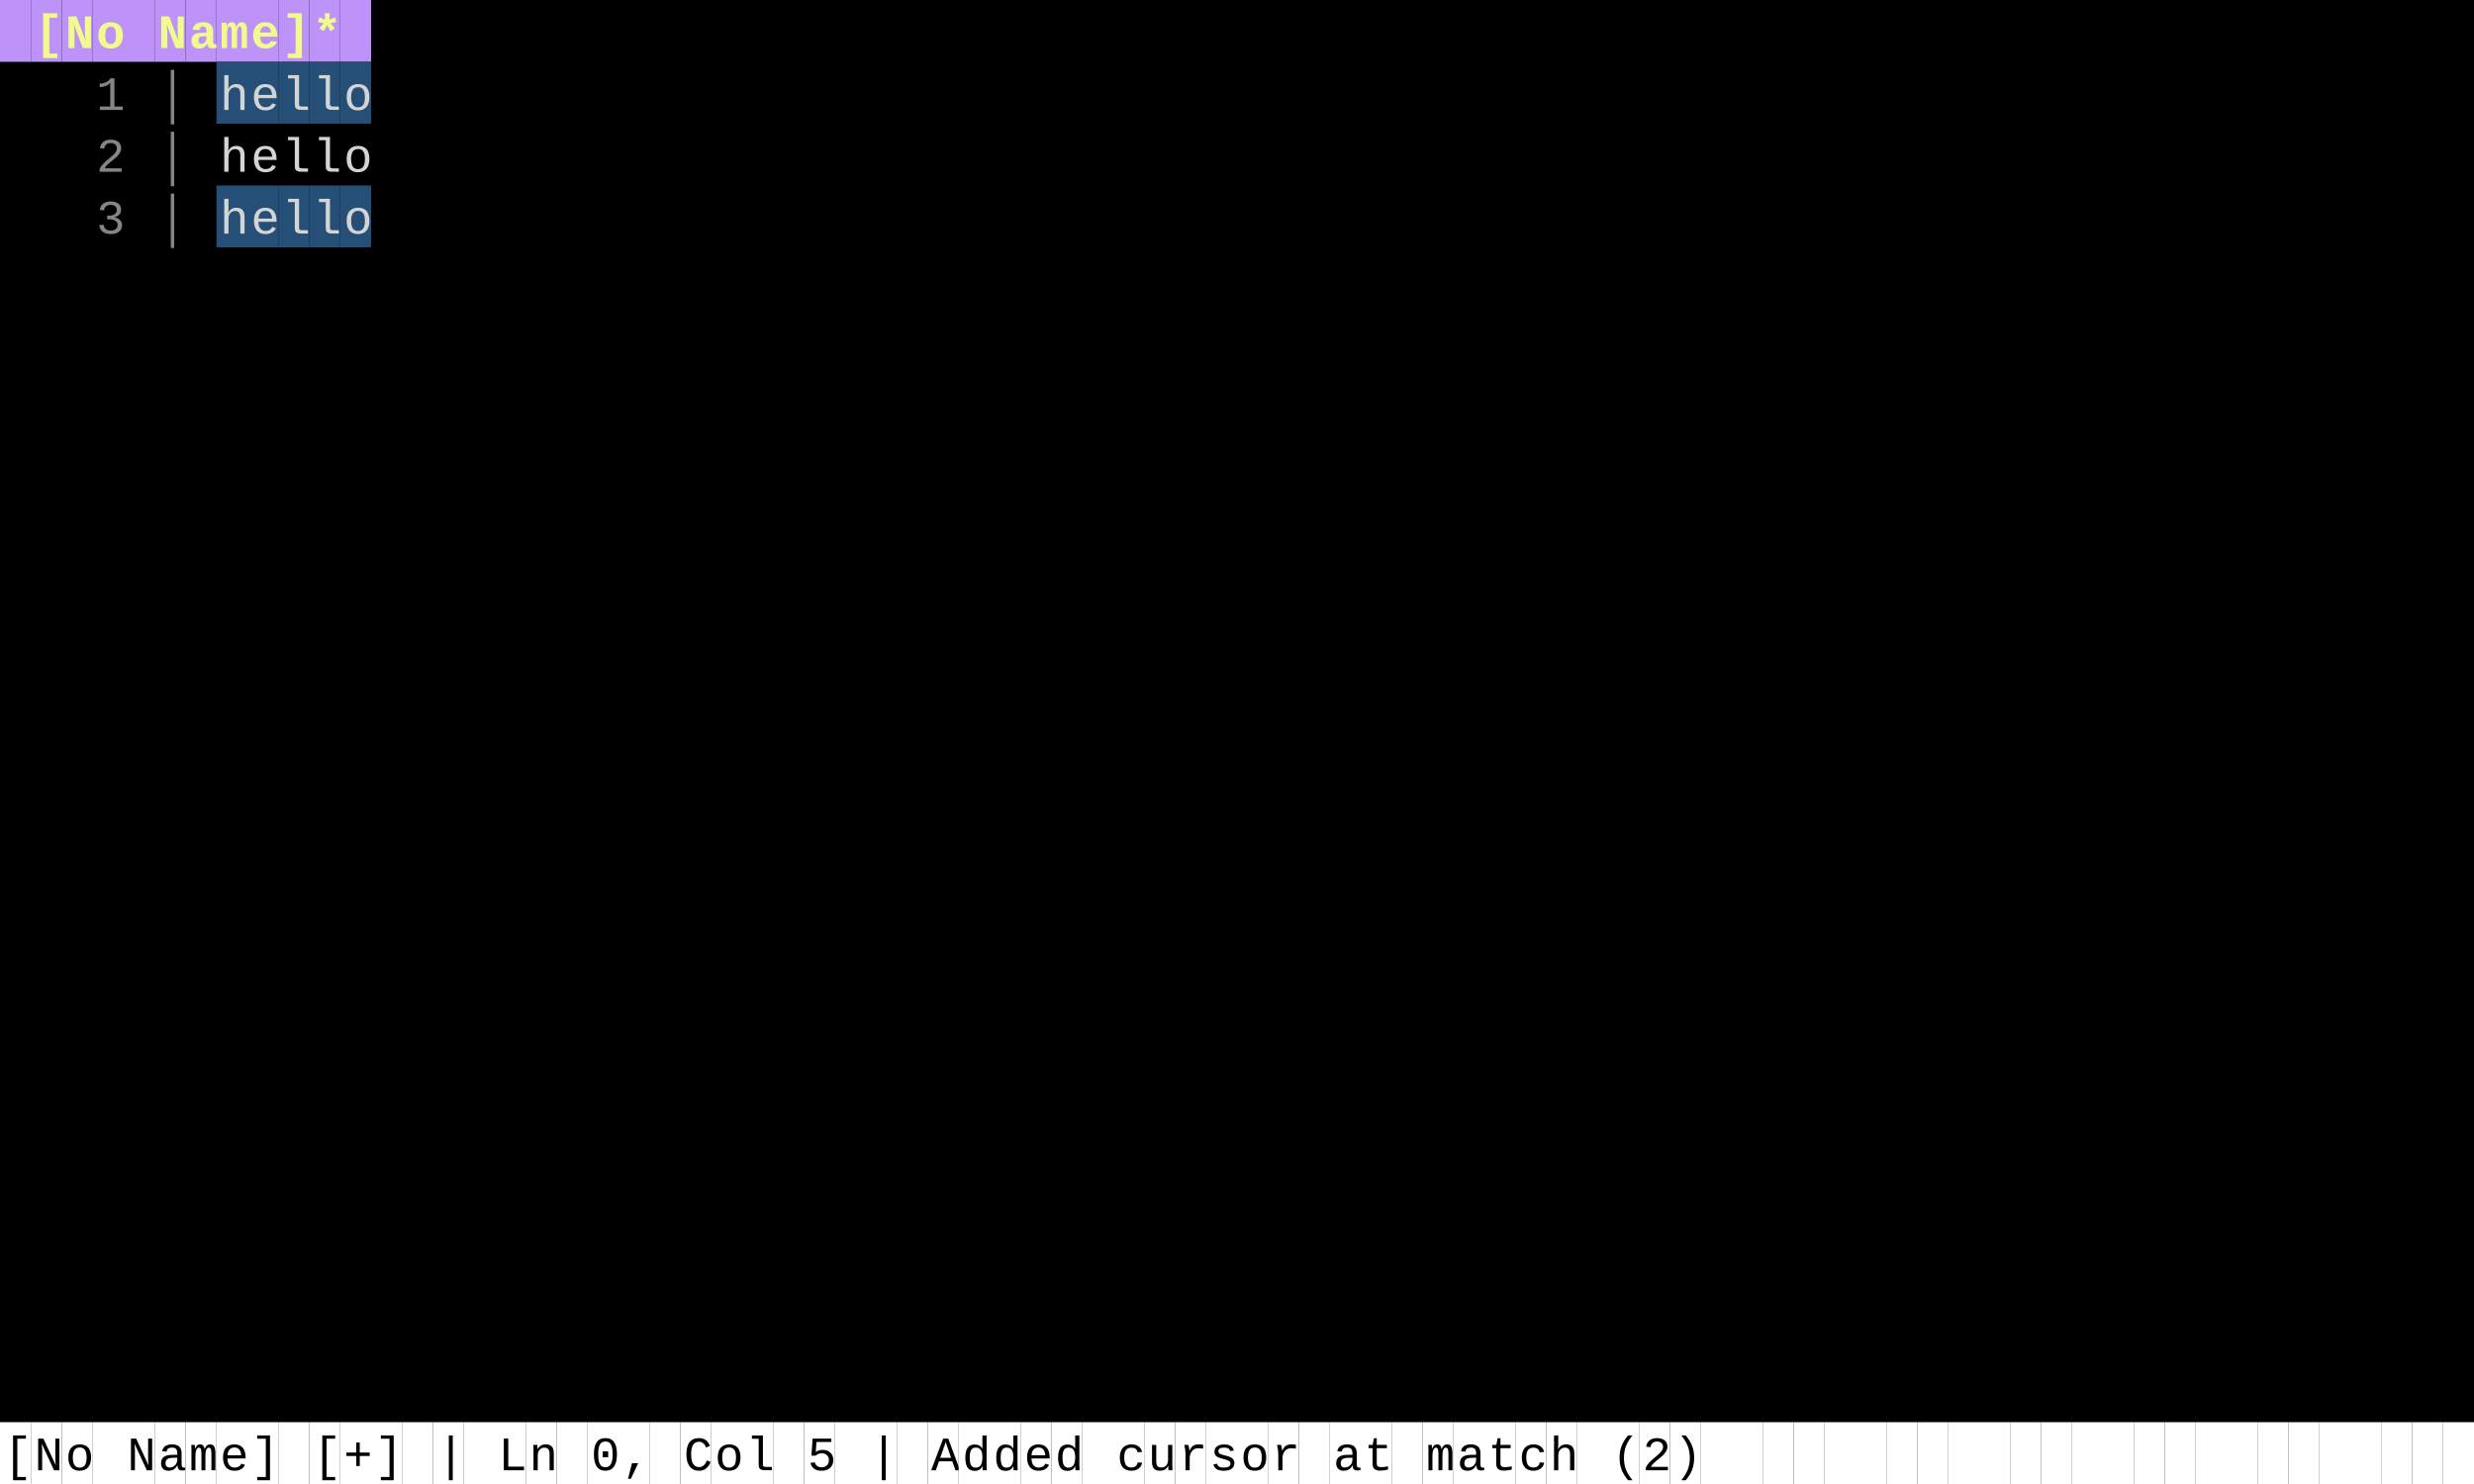
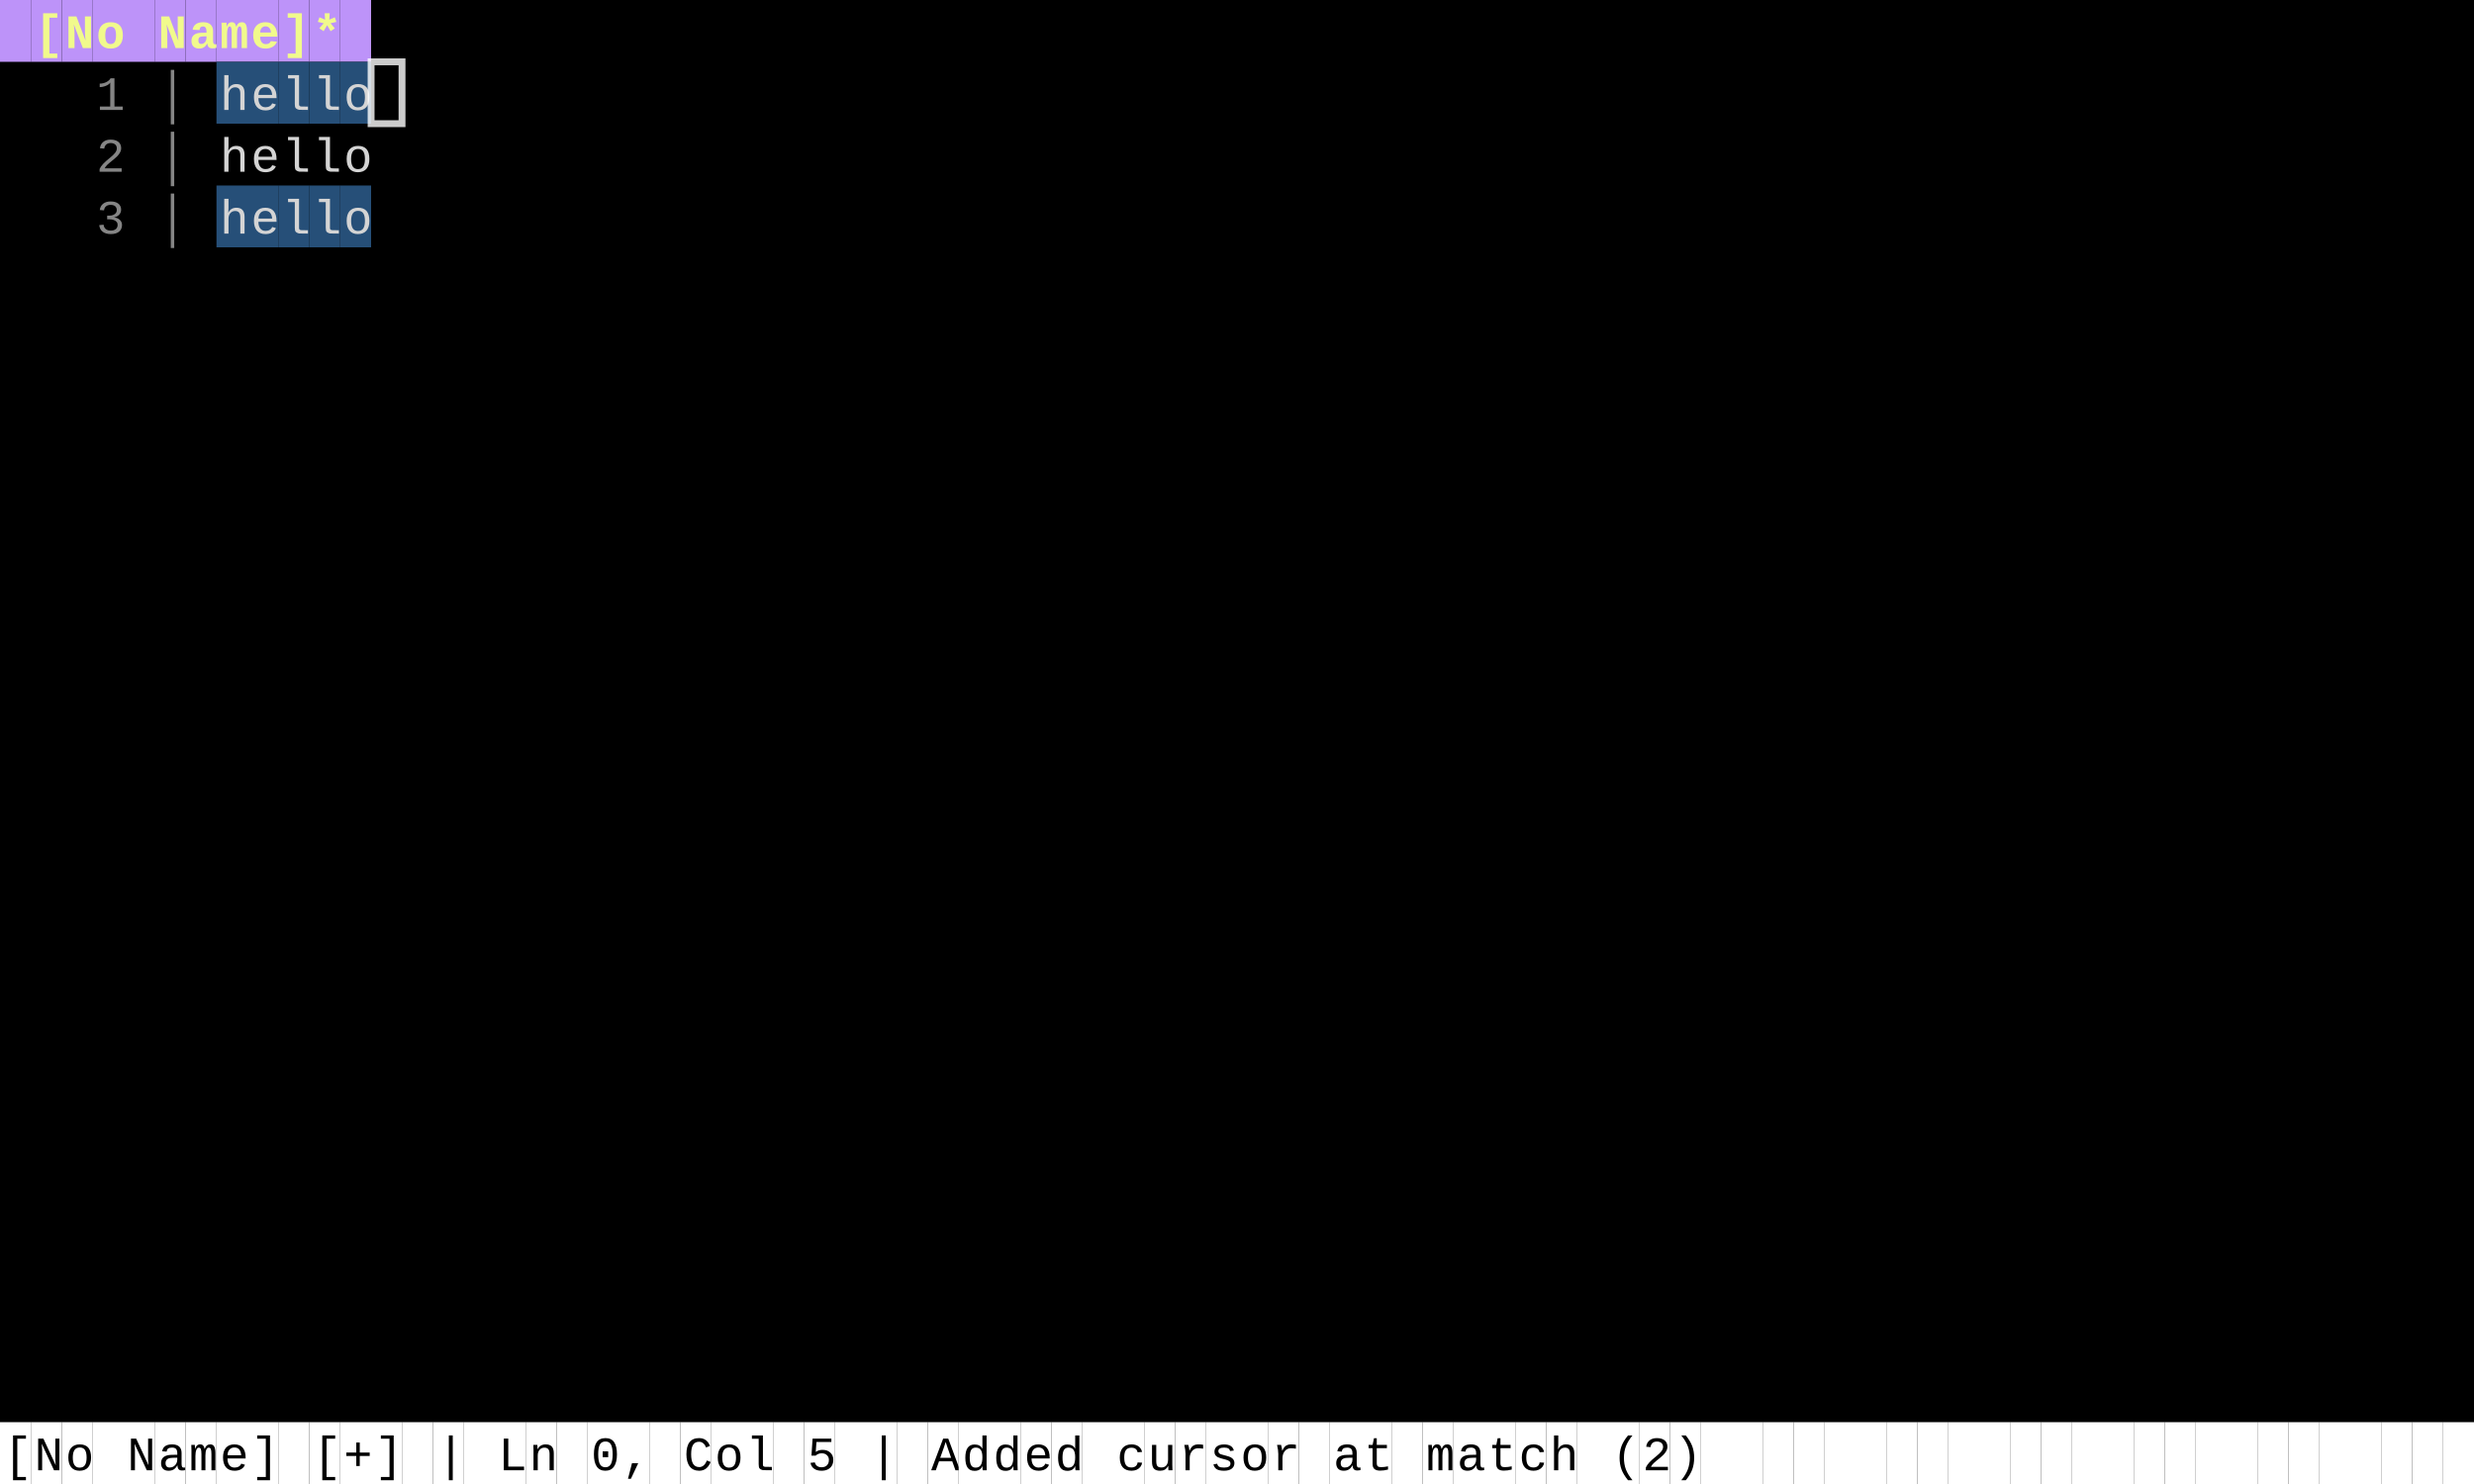
<svg xmlns="http://www.w3.org/2000/svg" width="720" height="432" viewBox="0 0 720 432">
  <style>
    .terminal { font-family: 'Courier New', 'Consolas', monospace; font-size: 14px; white-space: pre; }
</style>
  <rect width="100%" height="100%" fill="#000000" />
  <rect x="0" y="0" width="9" height="18" fill="#bd93f9" />
  <rect x="9" y="0" width="9" height="18" fill="#bd93f9" />
  <text x="10" y="14" fill="#f1fa8c" class="terminal" style="font-weight:bold;">[</text>
  <rect x="18" y="0" width="9" height="18" fill="#bd93f9" />
  <text x="19" y="14" fill="#f1fa8c" class="terminal" style="font-weight:bold;">N</text>
  <rect x="27" y="0" width="9" height="18" fill="#bd93f9" />
  <text x="28" y="14" fill="#f1fa8c" class="terminal" style="font-weight:bold;">o</text>
  <rect x="36" y="0" width="9" height="18" fill="#bd93f9" />
  <rect x="45" y="0" width="9" height="18" fill="#bd93f9" />
  <text x="46" y="14" fill="#f1fa8c" class="terminal" style="font-weight:bold;">N</text>
  <rect x="54" y="0" width="9" height="18" fill="#bd93f9" />
  <text x="55" y="14" fill="#f1fa8c" class="terminal" style="font-weight:bold;">a</text>
  <rect x="63" y="0" width="9" height="18" fill="#bd93f9" />
  <text x="64" y="14" fill="#f1fa8c" class="terminal" style="font-weight:bold;">m</text>
  <rect x="72" y="0" width="9" height="18" fill="#bd93f9" />
  <text x="73" y="14" fill="#f1fa8c" class="terminal" style="font-weight:bold;">e</text>
  <rect x="81" y="0" width="9" height="18" fill="#bd93f9" />
  <text x="82" y="14" fill="#f1fa8c" class="terminal" style="font-weight:bold;">]</text>
  <rect x="90" y="0" width="9" height="18" fill="#bd93f9" />
  <text x="91" y="14" fill="#f1fa8c" class="terminal" style="font-weight:bold;">*</text>
  <rect x="99" y="0" width="9" height="18" fill="#bd93f9" />
  <text x="28" y="32" fill="#858585" class="terminal" style="">1</text>
  <text x="46" y="32" fill="#858585" class="terminal" style="">│</text>
  <rect x="63" y="18" width="9" height="18" fill="#264f78" />
  <text x="64" y="32" fill="#d4d4d4" class="terminal" style="">h</text>
  <rect x="72" y="18" width="9" height="18" fill="#264f78" />
  <text x="73" y="32" fill="#d4d4d4" class="terminal" style="">e</text>
  <rect x="81" y="18" width="9" height="18" fill="#264f78" />
  <text x="82" y="32" fill="#d4d4d4" class="terminal" style="">l</text>
  <rect x="90" y="18" width="9" height="18" fill="#264f78" />
  <text x="91" y="32" fill="#d4d4d4" class="terminal" style="">l</text>
  <rect x="99" y="18" width="9" height="18" fill="#264f78" />
  <text x="100" y="32" fill="#d4d4d4" class="terminal" style="">o</text>
  <text x="28" y="50" fill="#858585" class="terminal" style="">2</text>
  <text x="46" y="50" fill="#858585" class="terminal" style="">│</text>
  <text x="64" y="50" fill="#d4d4d4" class="terminal" style="">h</text>
  <text x="73" y="50" fill="#d4d4d4" class="terminal" style="">e</text>
  <text x="82" y="50" fill="#d4d4d4" class="terminal" style="">l</text>
  <text x="91" y="50" fill="#d4d4d4" class="terminal" style="">l</text>
  <text x="100" y="50" fill="#d4d4d4" class="terminal" style="">o</text>
  <text x="28" y="68" fill="#858585" class="terminal" style="">3</text>
  <text x="46" y="68" fill="#858585" class="terminal" style="">│</text>
  <rect x="63" y="54" width="9" height="18" fill="#264f78" />
  <text x="64" y="68" fill="#d4d4d4" class="terminal" style="">h</text>
  <rect x="72" y="54" width="9" height="18" fill="#264f78" />
  <text x="73" y="68" fill="#d4d4d4" class="terminal" style="">e</text>
  <rect x="81" y="54" width="9" height="18" fill="#264f78" />
  <text x="82" y="68" fill="#d4d4d4" class="terminal" style="">l</text>
  <rect x="90" y="54" width="9" height="18" fill="#264f78" />
  <text x="91" y="68" fill="#d4d4d4" class="terminal" style="">l</text>
  <rect x="99" y="54" width="9" height="18" fill="#264f78" />
  <text x="100" y="68" fill="#d4d4d4" class="terminal" style="">o</text>
  <rect x="0" y="414" width="9" height="18" fill="#ffffff" />
  <text x="1" y="428" fill="#000000" class="terminal" style="">[</text>
  <rect x="9" y="414" width="9" height="18" fill="#ffffff" />
  <text x="10" y="428" fill="#000000" class="terminal" style="">N</text>
  <rect x="18" y="414" width="9" height="18" fill="#ffffff" />
  <text x="19" y="428" fill="#000000" class="terminal" style="">o</text>
  <rect x="27" y="414" width="9" height="18" fill="#ffffff" />
  <rect x="36" y="414" width="9" height="18" fill="#ffffff" />
  <text x="37" y="428" fill="#000000" class="terminal" style="">N</text>
  <rect x="45" y="414" width="9" height="18" fill="#ffffff" />
  <text x="46" y="428" fill="#000000" class="terminal" style="">a</text>
  <rect x="54" y="414" width="9" height="18" fill="#ffffff" />
  <text x="55" y="428" fill="#000000" class="terminal" style="">m</text>
  <rect x="63" y="414" width="9" height="18" fill="#ffffff" />
  <text x="64" y="428" fill="#000000" class="terminal" style="">e</text>
  <rect x="72" y="414" width="9" height="18" fill="#ffffff" />
  <text x="73" y="428" fill="#000000" class="terminal" style="">]</text>
  <rect x="81" y="414" width="9" height="18" fill="#ffffff" />
  <rect x="90" y="414" width="9" height="18" fill="#ffffff" />
  <text x="91" y="428" fill="#000000" class="terminal" style="">[</text>
  <rect x="99" y="414" width="9" height="18" fill="#ffffff" />
  <text x="100" y="428" fill="#000000" class="terminal" style="">+</text>
  <rect x="108" y="414" width="9" height="18" fill="#ffffff" />
  <text x="109" y="428" fill="#000000" class="terminal" style="">]</text>
  <rect x="117" y="414" width="9" height="18" fill="#ffffff" />
  <rect x="126" y="414" width="9" height="18" fill="#ffffff" />
  <text x="127" y="428" fill="#000000" class="terminal" style="">|</text>
  <rect x="135" y="414" width="9" height="18" fill="#ffffff" />
  <rect x="144" y="414" width="9" height="18" fill="#ffffff" />
  <text x="145" y="428" fill="#000000" class="terminal" style="">L</text>
  <rect x="153" y="414" width="9" height="18" fill="#ffffff" />
  <text x="154" y="428" fill="#000000" class="terminal" style="">n</text>
  <rect x="162" y="414" width="9" height="18" fill="#ffffff" />
  <rect x="171" y="414" width="9" height="18" fill="#ffffff" />
  <text x="172" y="428" fill="#000000" class="terminal" style="">0</text>
  <rect x="180" y="414" width="9" height="18" fill="#ffffff" />
  <text x="181" y="428" fill="#000000" class="terminal" style="">,</text>
  <rect x="189" y="414" width="9" height="18" fill="#ffffff" />
  <rect x="198" y="414" width="9" height="18" fill="#ffffff" />
  <text x="199" y="428" fill="#000000" class="terminal" style="">C</text>
  <rect x="207" y="414" width="9" height="18" fill="#ffffff" />
  <text x="208" y="428" fill="#000000" class="terminal" style="">o</text>
  <rect x="216" y="414" width="9" height="18" fill="#ffffff" />
  <text x="217" y="428" fill="#000000" class="terminal" style="">l</text>
  <rect x="225" y="414" width="9" height="18" fill="#ffffff" />
  <rect x="234" y="414" width="9" height="18" fill="#ffffff" />
  <text x="235" y="428" fill="#000000" class="terminal" style="">5</text>
  <rect x="243" y="414" width="9" height="18" fill="#ffffff" />
  <rect x="252" y="414" width="9" height="18" fill="#ffffff" />
  <text x="253" y="428" fill="#000000" class="terminal" style="">|</text>
  <rect x="261" y="414" width="9" height="18" fill="#ffffff" />
  <rect x="270" y="414" width="9" height="18" fill="#ffffff" />
  <text x="271" y="428" fill="#000000" class="terminal" style="">A</text>
  <rect x="279" y="414" width="9" height="18" fill="#ffffff" />
  <text x="280" y="428" fill="#000000" class="terminal" style="">d</text>
  <rect x="288" y="414" width="9" height="18" fill="#ffffff" />
  <text x="289" y="428" fill="#000000" class="terminal" style="">d</text>
  <rect x="297" y="414" width="9" height="18" fill="#ffffff" />
  <text x="298" y="428" fill="#000000" class="terminal" style="">e</text>
  <rect x="306" y="414" width="9" height="18" fill="#ffffff" />
  <text x="307" y="428" fill="#000000" class="terminal" style="">d</text>
  <rect x="315" y="414" width="9" height="18" fill="#ffffff" />
  <rect x="324" y="414" width="9" height="18" fill="#ffffff" />
  <text x="325" y="428" fill="#000000" class="terminal" style="">c</text>
  <rect x="333" y="414" width="9" height="18" fill="#ffffff" />
  <text x="334" y="428" fill="#000000" class="terminal" style="">u</text>
  <rect x="342" y="414" width="9" height="18" fill="#ffffff" />
  <text x="343" y="428" fill="#000000" class="terminal" style="">r</text>
  <rect x="351" y="414" width="9" height="18" fill="#ffffff" />
  <text x="352" y="428" fill="#000000" class="terminal" style="">s</text>
  <rect x="360" y="414" width="9" height="18" fill="#ffffff" />
  <text x="361" y="428" fill="#000000" class="terminal" style="">o</text>
  <rect x="369" y="414" width="9" height="18" fill="#ffffff" />
  <text x="370" y="428" fill="#000000" class="terminal" style="">r</text>
  <rect x="378" y="414" width="9" height="18" fill="#ffffff" />
  <rect x="387" y="414" width="9" height="18" fill="#ffffff" />
  <text x="388" y="428" fill="#000000" class="terminal" style="">a</text>
  <rect x="396" y="414" width="9" height="18" fill="#ffffff" />
  <text x="397" y="428" fill="#000000" class="terminal" style="">t</text>
  <rect x="405" y="414" width="9" height="18" fill="#ffffff" />
  <rect x="414" y="414" width="9" height="18" fill="#ffffff" />
  <text x="415" y="428" fill="#000000" class="terminal" style="">m</text>
  <rect x="423" y="414" width="9" height="18" fill="#ffffff" />
  <text x="424" y="428" fill="#000000" class="terminal" style="">a</text>
  <rect x="432" y="414" width="9" height="18" fill="#ffffff" />
  <text x="433" y="428" fill="#000000" class="terminal" style="">t</text>
  <rect x="441" y="414" width="9" height="18" fill="#ffffff" />
  <text x="442" y="428" fill="#000000" class="terminal" style="">c</text>
  <rect x="450" y="414" width="9" height="18" fill="#ffffff" />
  <text x="451" y="428" fill="#000000" class="terminal" style="">h</text>
  <rect x="459" y="414" width="9" height="18" fill="#ffffff" />
  <rect x="468" y="414" width="9" height="18" fill="#ffffff" />
  <text x="469" y="428" fill="#000000" class="terminal" style="">(</text>
  <rect x="477" y="414" width="9" height="18" fill="#ffffff" />
  <text x="478" y="428" fill="#000000" class="terminal" style="">2</text>
  <rect x="486" y="414" width="9" height="18" fill="#ffffff" />
  <text x="487" y="428" fill="#000000" class="terminal" style="">)</text>
  <rect x="495" y="414" width="9" height="18" fill="#ffffff" />
  <rect x="504" y="414" width="9" height="18" fill="#ffffff" />
  <rect x="513" y="414" width="9" height="18" fill="#ffffff" />
  <rect x="522" y="414" width="9" height="18" fill="#ffffff" />
  <rect x="531" y="414" width="9" height="18" fill="#ffffff" />
  <rect x="540" y="414" width="9" height="18" fill="#ffffff" />
  <rect x="549" y="414" width="9" height="18" fill="#ffffff" />
  <rect x="558" y="414" width="9" height="18" fill="#ffffff" />
  <rect x="567" y="414" width="9" height="18" fill="#ffffff" />
  <rect x="576" y="414" width="9" height="18" fill="#ffffff" />
  <rect x="585" y="414" width="9" height="18" fill="#ffffff" />
  <rect x="594" y="414" width="9" height="18" fill="#ffffff" />
  <rect x="603" y="414" width="9" height="18" fill="#ffffff" />
  <rect x="612" y="414" width="9" height="18" fill="#ffffff" />
  <rect x="621" y="414" width="9" height="18" fill="#ffffff" />
  <rect x="630" y="414" width="9" height="18" fill="#ffffff" />
  <rect x="639" y="414" width="9" height="18" fill="#ffffff" />
  <rect x="648" y="414" width="9" height="18" fill="#ffffff" />
  <rect x="657" y="414" width="9" height="18" fill="#ffffff" />
  <rect x="666" y="414" width="9" height="18" fill="#ffffff" />
  <rect x="675" y="414" width="9" height="18" fill="#ffffff" />
  <rect x="684" y="414" width="9" height="18" fill="#ffffff" />
  <rect x="693" y="414" width="9" height="18" fill="#ffffff" />
  <rect x="702" y="414" width="9" height="18" fill="#ffffff" />
  <rect x="711" y="414" width="9" height="18" fill="#ffffff" />
+   <rect x="108" y="18" width="9" height="18" fill="none" stroke="#ffffff" stroke-width="2" opacity="0.8" />
</svg>
